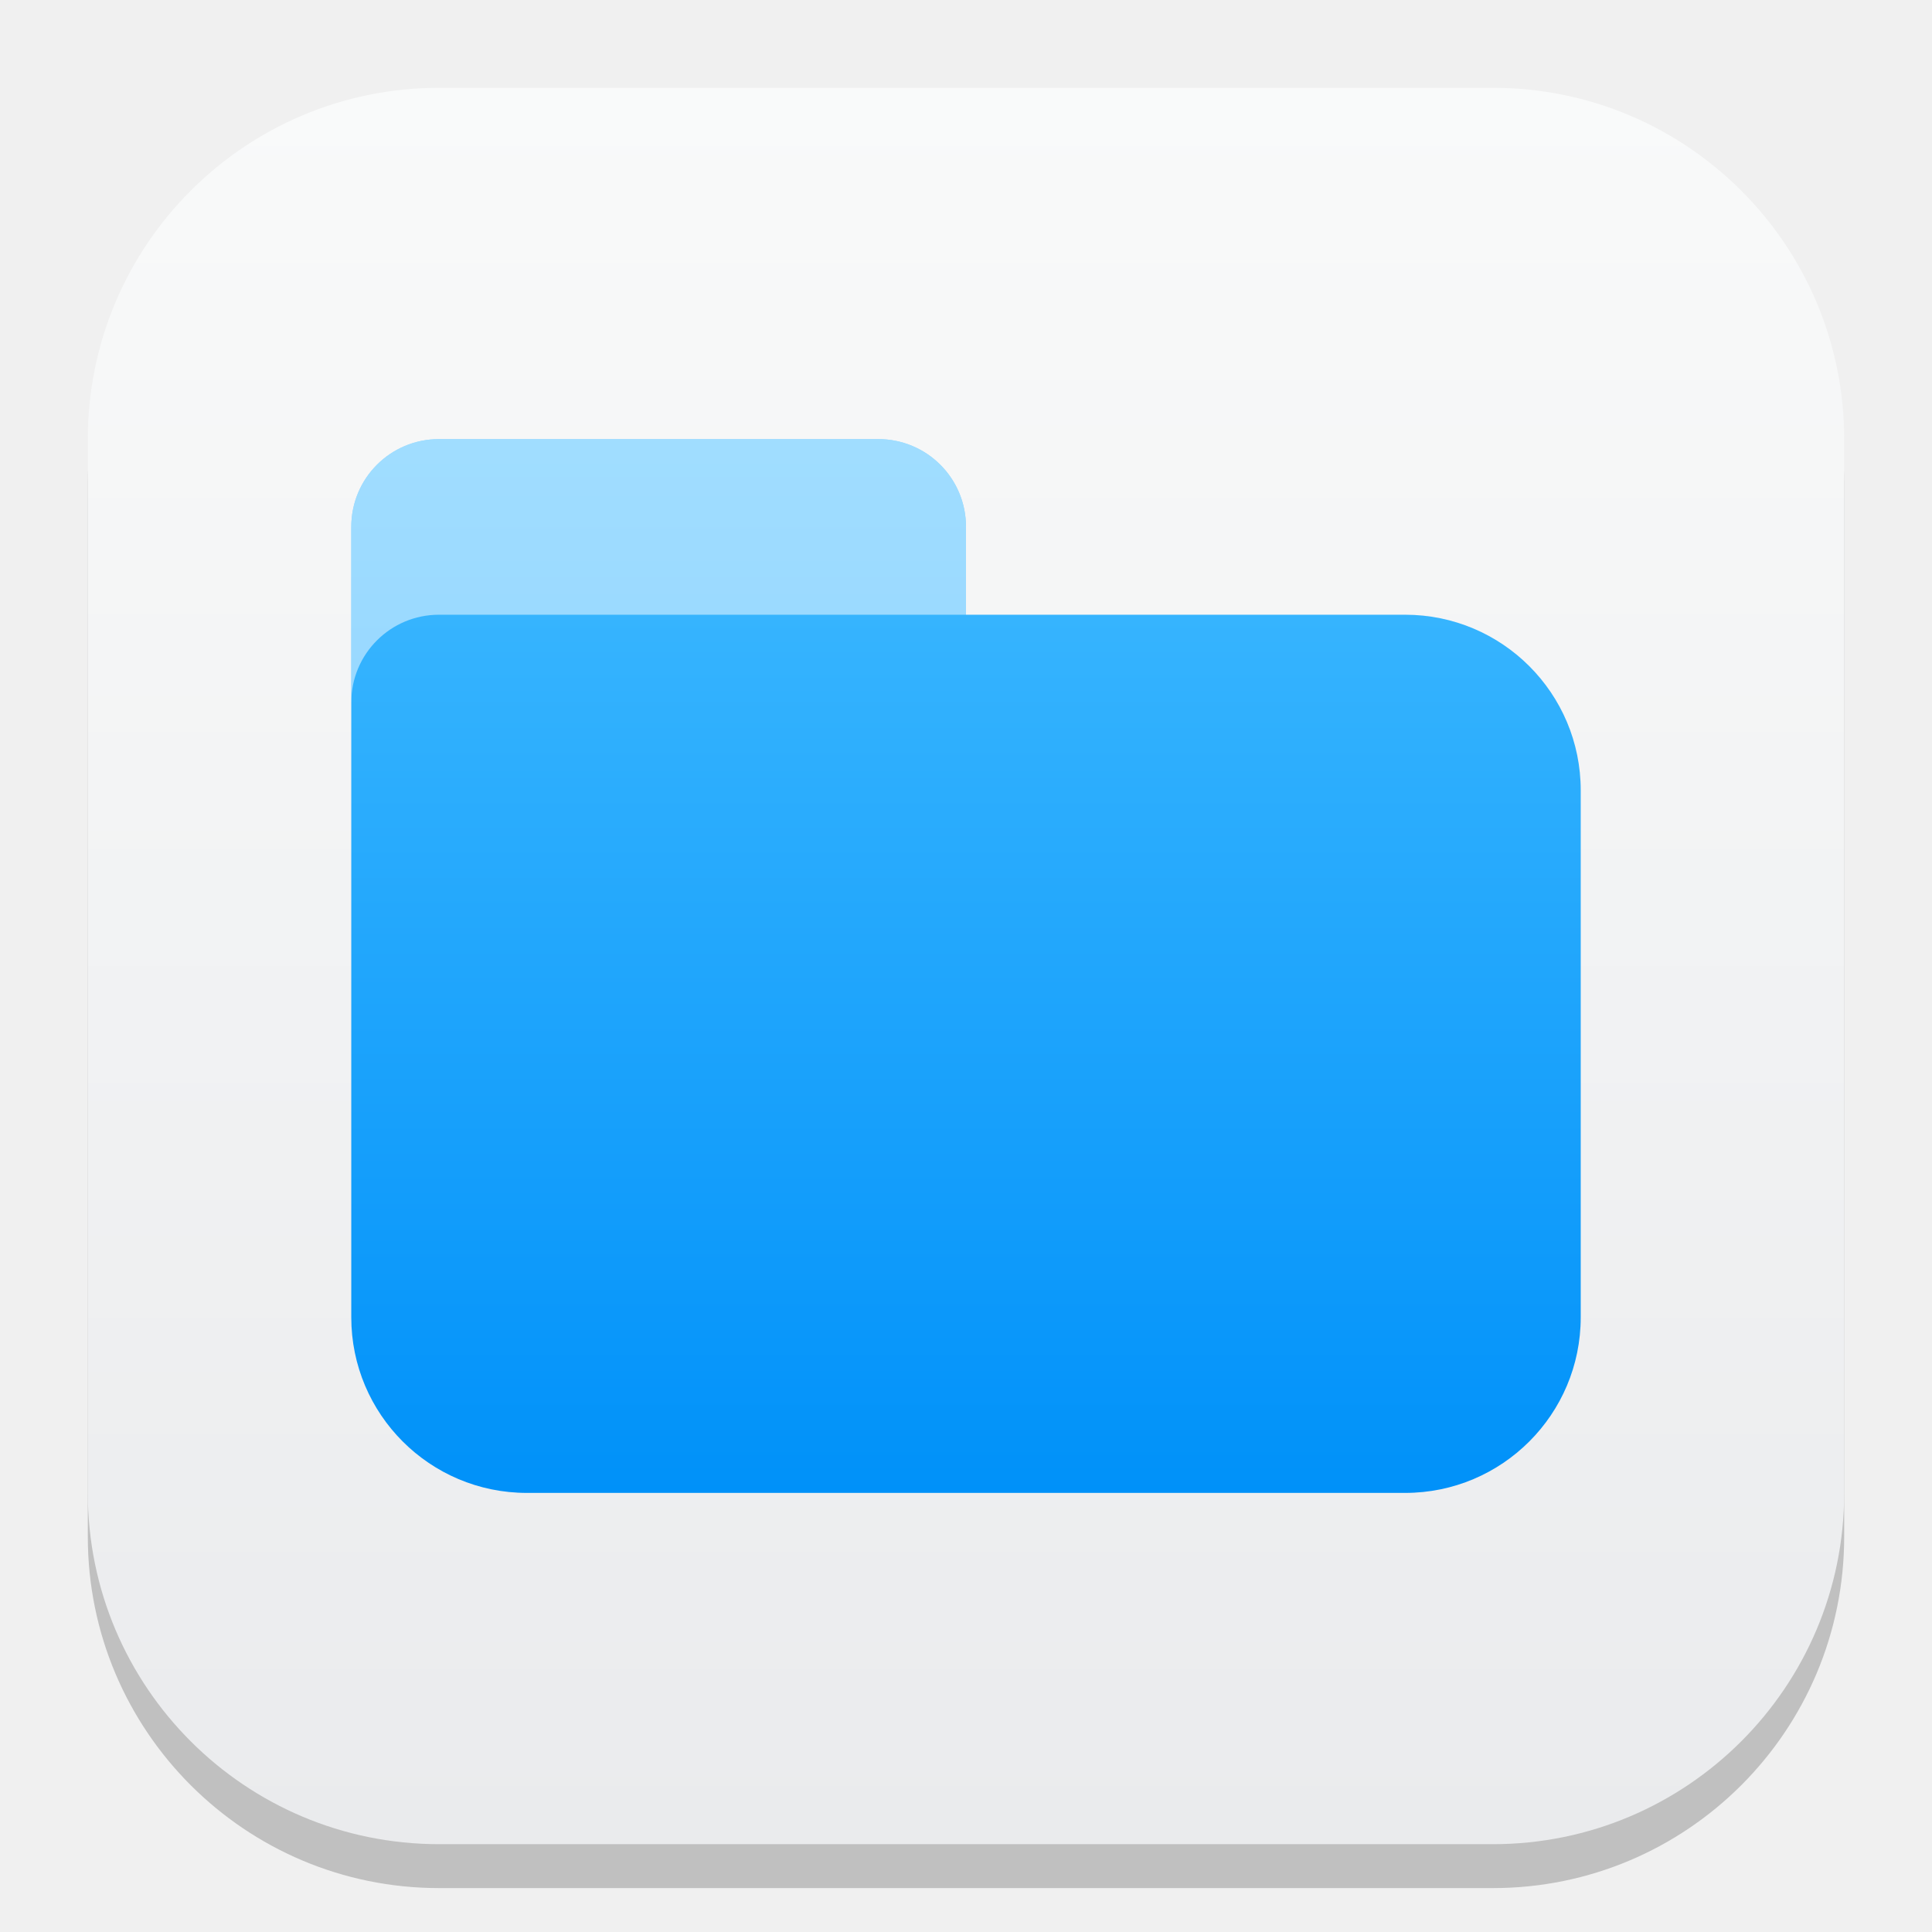
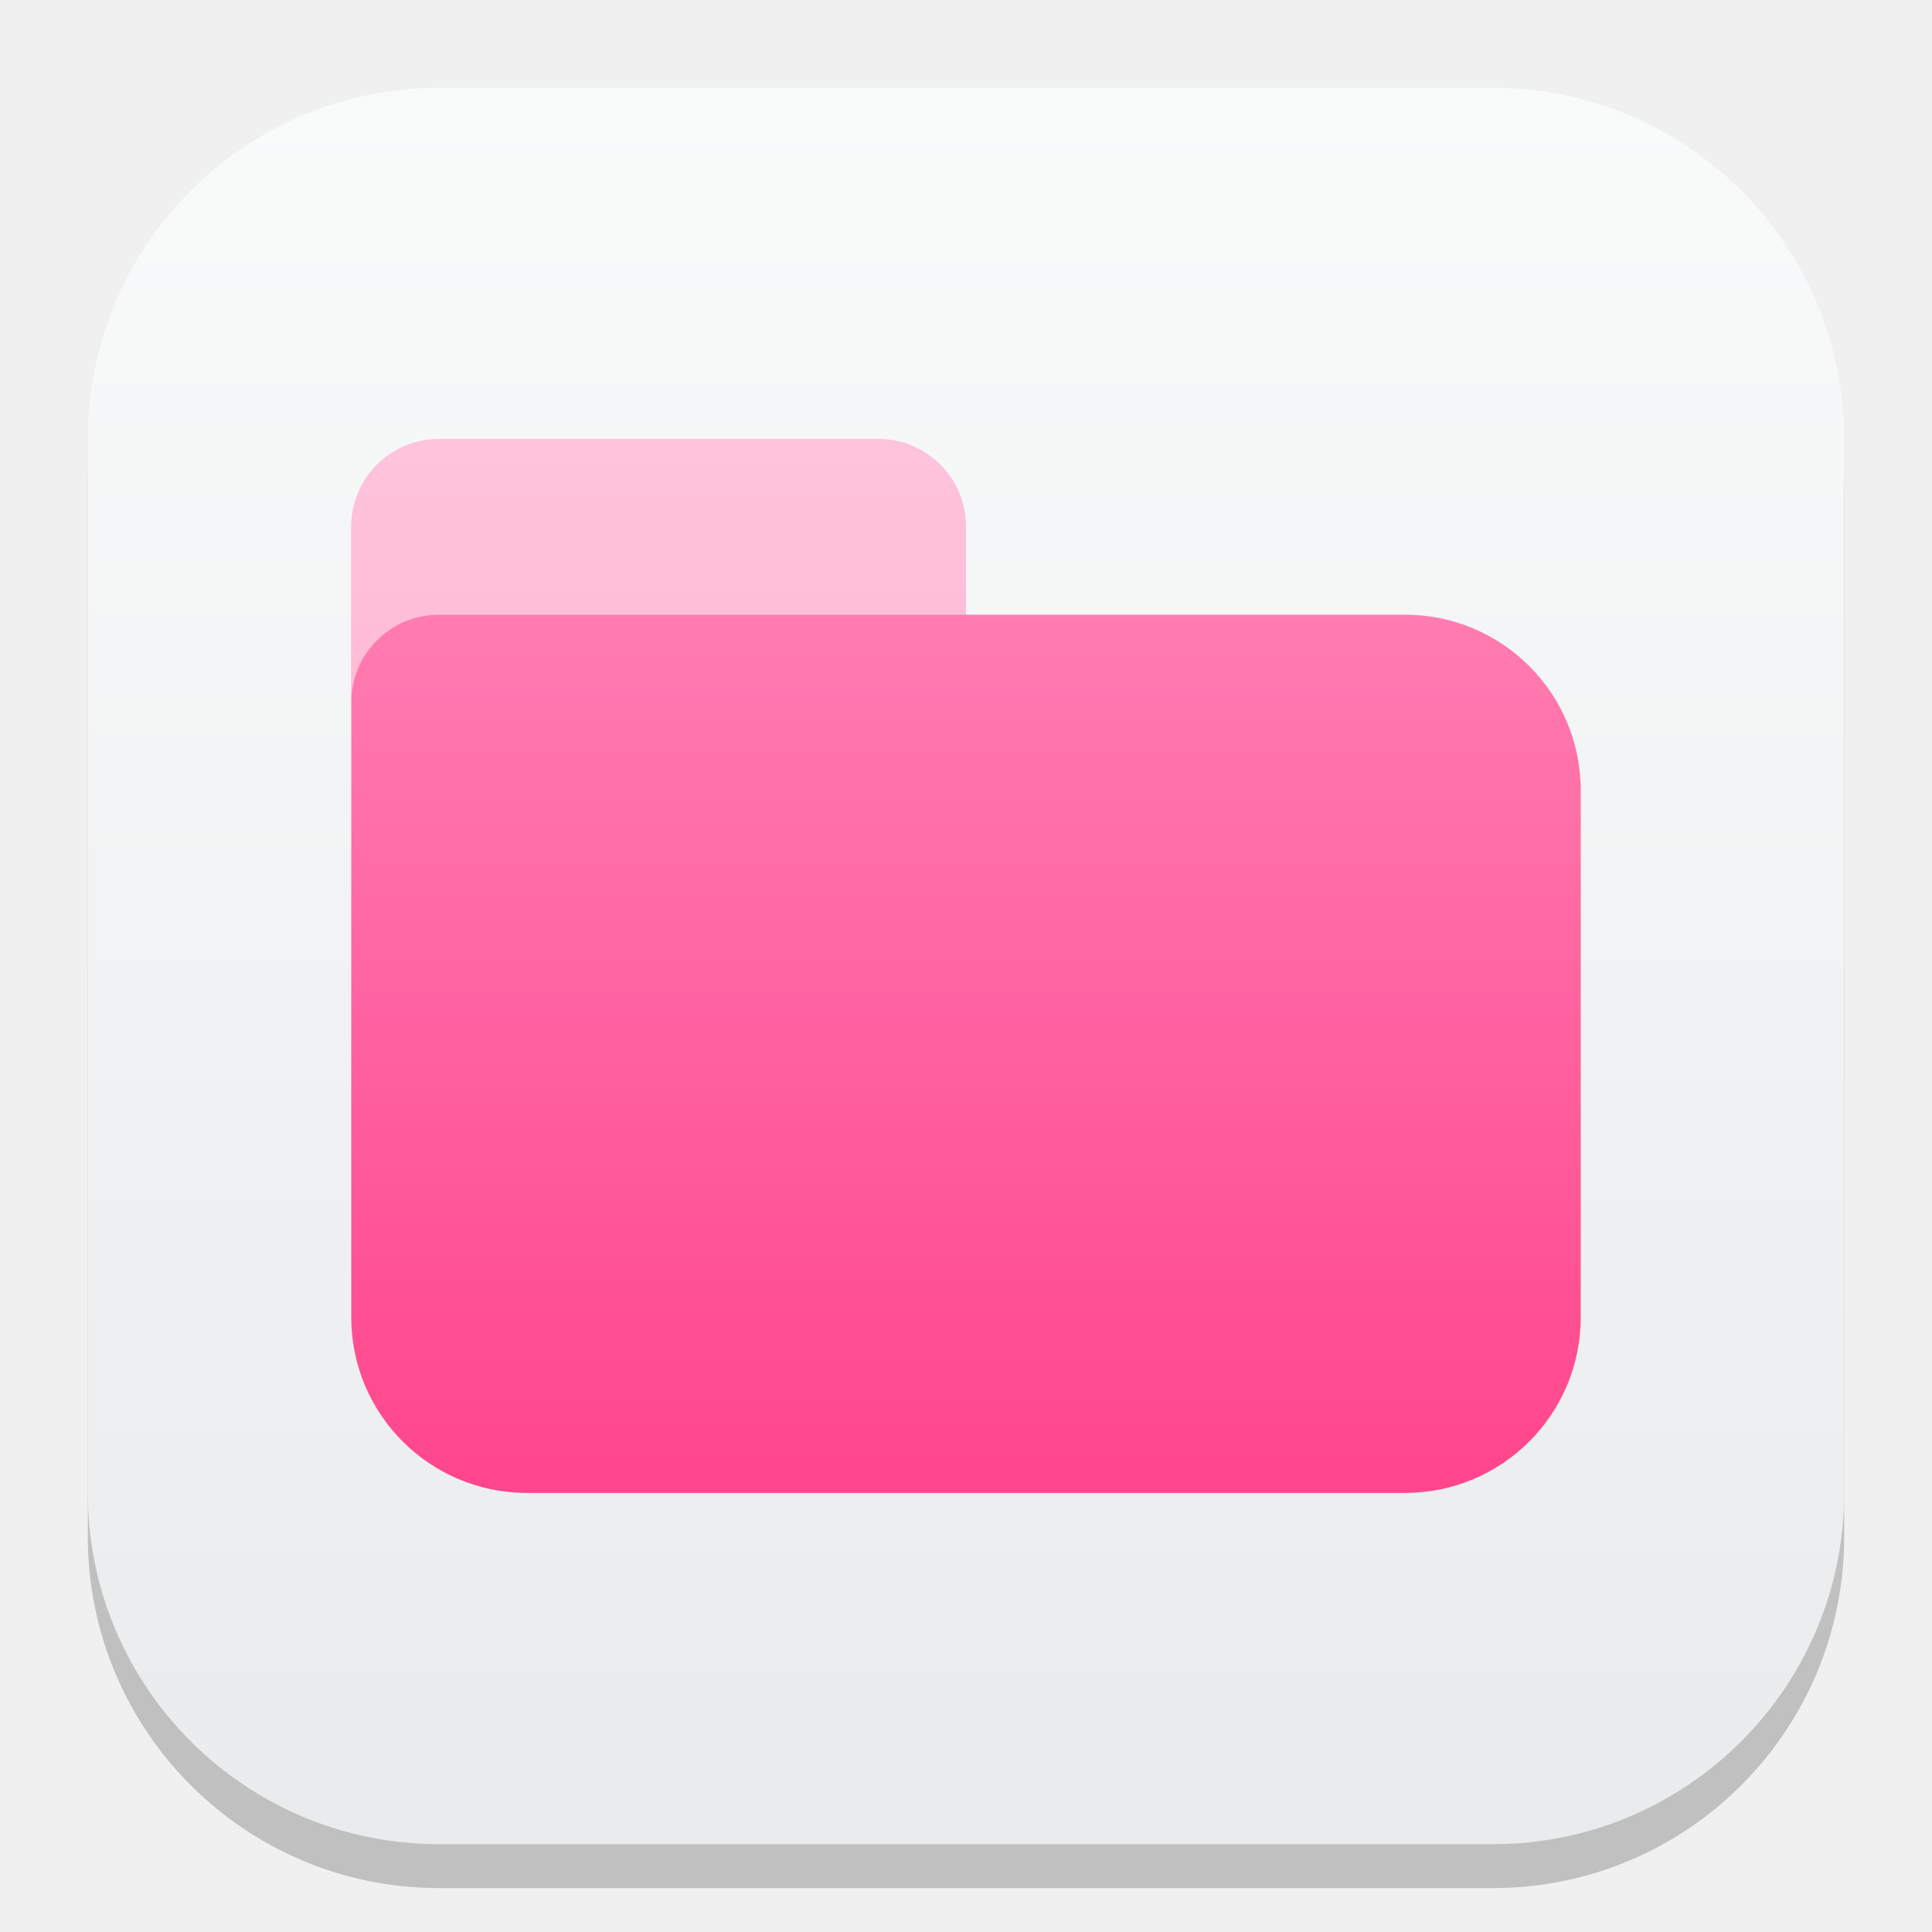
<svg xmlns="http://www.w3.org/2000/svg" xmlns:xlink="http://www.w3.org/1999/xlink" width="22" height="22" viewBox="0 0 22 22" version="1.1" id="svg1">
  <defs id="defs1">
    <linearGradient id="linearGradient1606">
      <stop style="stop-color:#eaebed;stop-opacity:1;" offset="0" id="stop1602" />
      <stop style="stop-color:#f9fafa;stop-opacity:1;" offset="1" id="stop1604" />
    </linearGradient>
    <linearGradient xlink:href="#linearGradient1606" id="linearGradient4" x1="16" y1="30" x2="16" y2="2" gradientUnits="userSpaceOnUse" gradientTransform="matrix(0.7142857,0,0,0.7142857,-0.4285714,-0.4285714)" />
+     <linearGradient id="linearGradient3147">
+       <stop style="stop-color:#ff458c;stop-opacity:1;" offset="0" id="stop3143" />
+       <stop style="stop-color:#ff87b7;stop-opacity:1;" offset="1" id="stop3145" />
+     </linearGradient>
    <linearGradient xlink:href="#linearGradient3147" id="linearGradient2" x1="18" y1="17" x2="18" y2="5" gradientUnits="userSpaceOnUse" />
-     <linearGradient id="linearGradient3147">
-       <stop style="stop-color:#0091f9;stop-opacity:1;" offset="0" id="stop3143" />
-       <stop style="stop-color:#41bbff;stop-opacity:1;" offset="1" id="stop3145" />
-     </linearGradient>
  </defs>
  <rect style="opacity:0.2;fill:#000000;stroke-width:1.75" id="rect1" width="20" height="20" x="1" y="1.5" ry="4" />
  <rect style="fill:url(#linearGradient4);stroke-width:0.714" id="rect2" width="20" height="20" x="1" y="1" ry="4" />
-   <path id="rect346" style="fill:url(#linearGradient2);stroke-width:1;stroke-linecap:round;stroke-linejoin:round" d="m 5,5 c -0.554,0 -1,0.446 -1,1 V 15 c 0,1.105 0.895,2 2,2 h 10 c 1.105,0 2,-0.895 2,-2 V 9 C 18,7.895 17.105,7 16,7 h -5 v -1 c 0,-0.554 -0.446,-1 -1,-1 z" />
+   <path id="rect346" style="fill:url(#linearGradient2);stroke-width:1;stroke-linecap:round;stroke-linejoin:round;fill-opacity:1" d="m 5,5 c -0.554,0 -1,0.446 -1,1 V 15 c 0,1.105 0.895,2 2,2 h 10 c 1.105,0 2,-0.895 2,-2 V 9 C 18,7.895 17.105,7 16,7 h -5 v -1 c 0,-0.554 -0.446,-1 -1,-1 z" />
  <path id="rect954-6" style="opacity:0.5;fill:#ffffff;stroke-width:1;stroke-linecap:round;stroke-linejoin:round" d="M 5,5 C 4.446,5 4,5.446 4,6 V 8 C 4,7.446 4.446,7 5,7 h 6 V 6 C 11,5.446 10.554,5 10,5 Z" />
</svg>
